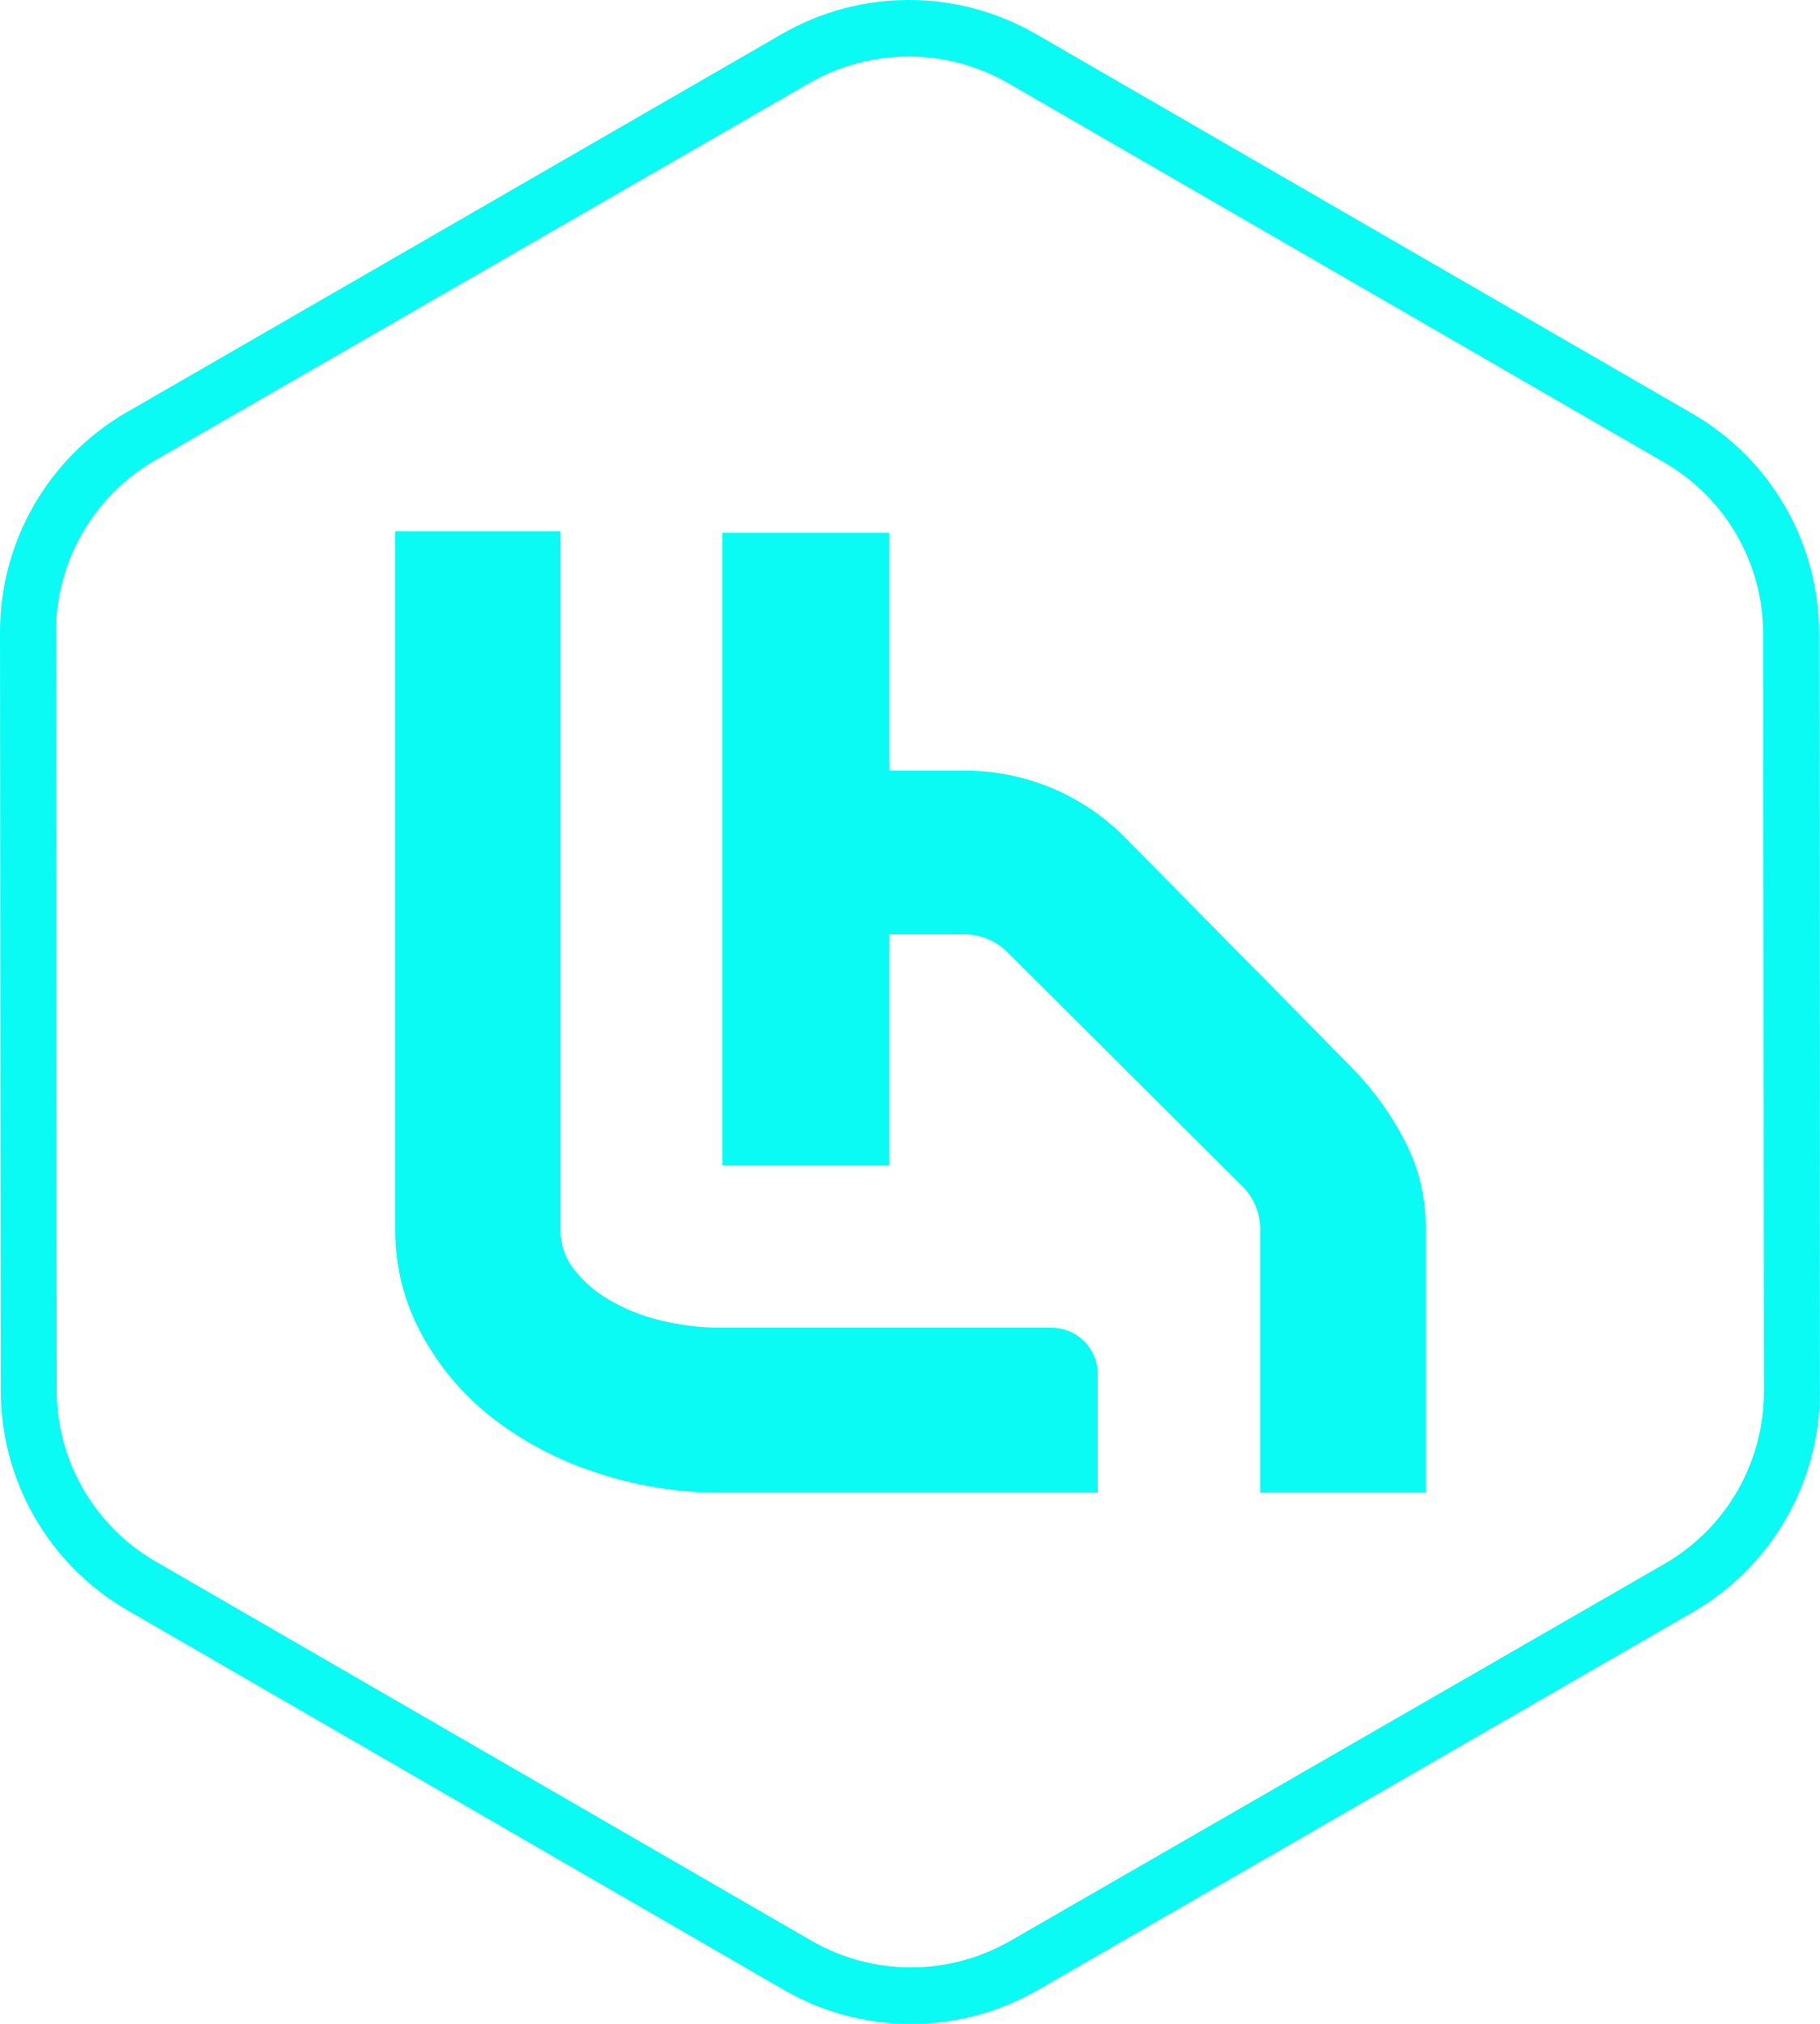
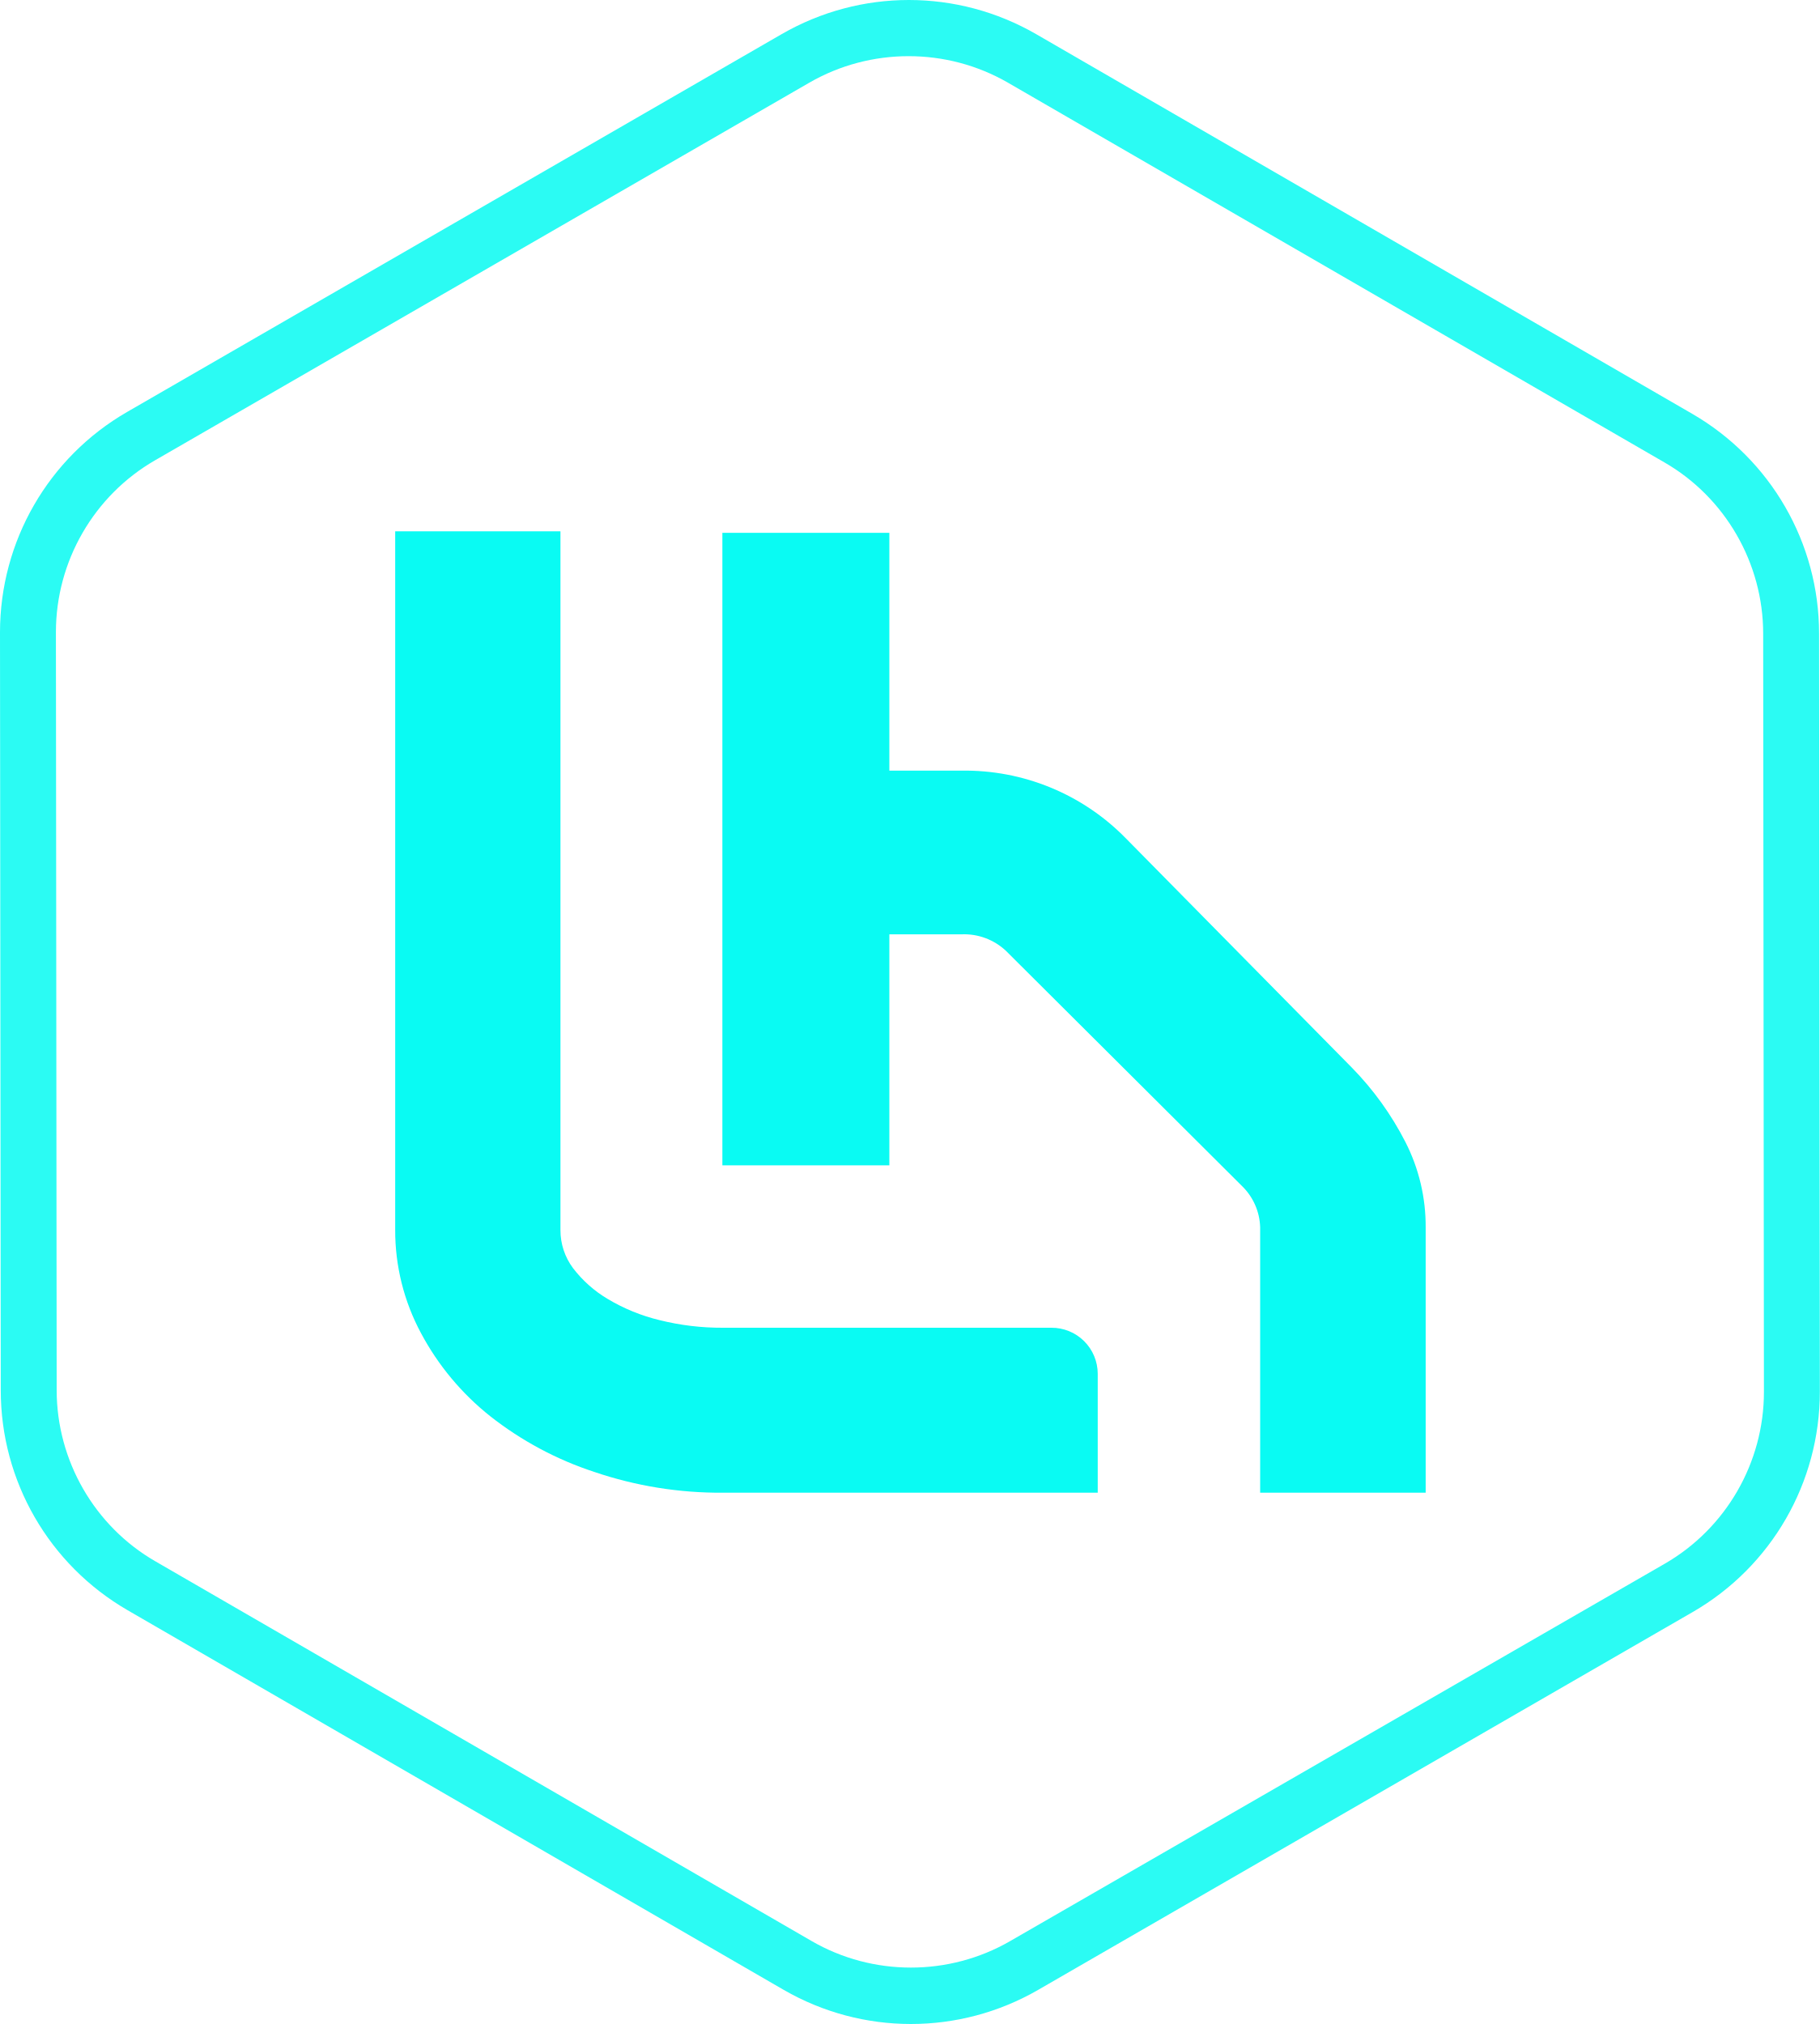
<svg xmlns="http://www.w3.org/2000/svg" id="Logo" width="35.965" height="40" viewBox="0 0 35.965 40">
  <path id="Path_31" data-name="Path 31" d="M175.694,227.9v-5.245a1.184,1.184,0,0,0-.358-.815l-4.667-4.65a1.208,1.208,0,0,0-.877-.325h-1.426v4.565h-3.3v-12.5h3.3v4.7h1.426a4.447,4.447,0,0,1,3.24,1.33l4.475,4.54a6.012,6.012,0,0,1,1.058,1.47,3.657,3.657,0,0,1,.4,1.685V227.9Zm-10.618,0a7.726,7.726,0,0,1-2.54-.41,6.7,6.7,0,0,1-2.056-1.1,5.253,5.253,0,0,1-1.371-1.645,4.283,4.283,0,0,1-.509-2.04V208.9h3.266v13.81a1.251,1.251,0,0,0,.247.75,2.406,2.406,0,0,0,.685.61,3.678,3.678,0,0,0,1.028.42,5.063,5.063,0,0,0,1.25.15h6.491a.911.911,0,0,1,.917.91v2.35Z" transform="translate(-150.79 -198.4)" fill="#09fbf3" />
-   <path id="Path_32" data-name="Path 32" d="M5.464,9.772a3.927,3.927,0,0,0-1.959,3.4L3.52,28.148a3.917,3.917,0,0,0,1.954,3.385l12.968,7.5a3.935,3.935,0,0,0,3.922,0L35.3,31.578a3.927,3.927,0,0,0,1.959-3.4L37.245,13.2a3.917,3.917,0,0,0-1.954-3.385l-12.973-7.5a3.935,3.935,0,0,0-3.922,0L5.464,9.772m-.552-.954L17.849,1.349a5.023,5.023,0,0,1,5.027,0l12.968,7.5A5.017,5.017,0,0,1,38.35,13.2l.015,14.981a5.022,5.022,0,0,1-2.511,4.354L22.916,40a5.023,5.023,0,0,1-5.027,0L4.921,32.5a5.017,5.017,0,0,1-2.506-4.344L2.4,13.172A5.022,5.022,0,0,1,4.911,8.817Z" transform="translate(-2.4 -0.675)" fill="#09fbf3" />
+   <g id="Path_32" data-name="Path 32" transform="translate(-2.4 -0.675)" fill="none" stroke-linecap="round" stroke-linejoin="round">
+     <path d="M5.464,9.772a3.927,3.927,0,0,0-1.959,3.4L3.52,28.148a3.917,3.917,0,0,0,1.954,3.385l12.968,7.5a3.935,3.935,0,0,0,3.922,0L35.3,31.578a3.927,3.927,0,0,0,1.959-3.4L37.245,13.2a3.917,3.917,0,0,0-1.954-3.385l-12.973-7.5a3.935,3.935,0,0,0-3.922,0L5.464,9.772m-.552-.954L17.849,1.349a5.023,5.023,0,0,1,5.027,0l12.968,7.5A5.017,5.017,0,0,1,38.35,13.2l.015,14.981a5.022,5.022,0,0,1-2.511,4.354L22.916,40a5.023,5.023,0,0,1-5.027,0L4.921,32.5a5.017,5.017,0,0,1-2.506-4.344L2.4,13.172A5.022,5.022,0,0,1,4.911,8.817Z" stroke="none" />
+     <path d="M 20.362 0.675 C 21.23 0.675 22.097 0.9 22.876 1.349 L 35.843 8.853 C 37.395 9.752 38.35 11.404 38.35 13.197 L 38.365 28.178 C 38.365 29.976 37.41 31.634 35.853 32.533 L 22.916 40.001 C 22.138 40.45 21.27 40.675 20.402 40.675 C 19.535 40.675 18.667 40.45 17.889 40.001 L 4.921 32.497 C 3.369 31.598 2.415 29.946 2.415 28.153 L 2.4 13.172 C 2.4 11.374 3.354 9.716 4.911 8.817 L 17.849 1.349 C 18.627 0.9 19.495 0.675 20.362 0.675 Z M 20.402 39.56 C 21.08 39.56 21.758 39.386 22.364 39.036 L 35.301 31.578 C 36.511 30.88 37.26 29.58 37.26 28.183 L 37.245 13.197 C 37.245 11.806 36.496 10.505 35.291 9.812 L 22.318 2.308 C 21.713 1.959 21.035 1.785 20.357 1.785 C 19.679 1.785 19.001 1.959 18.396 2.308 L 5.464 9.772 C 4.253 10.47 3.505 11.77 3.505 13.167 L 3.52 28.148 C 3.52 29.539 4.268 30.84 5.474 31.533 L 18.441 39.036 C 19.046 39.386 19.724 39.56 20.402 39.56 Z" stroke="none" fill="#2bfbf3" />
+   </g>
</svg>
